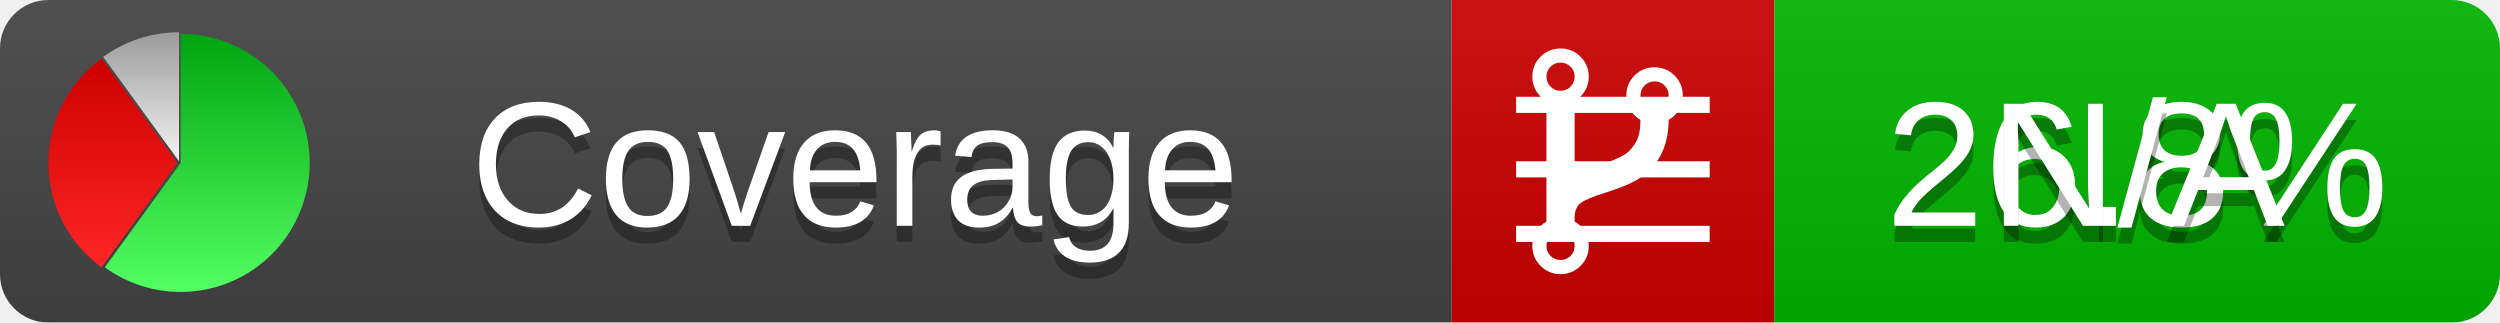
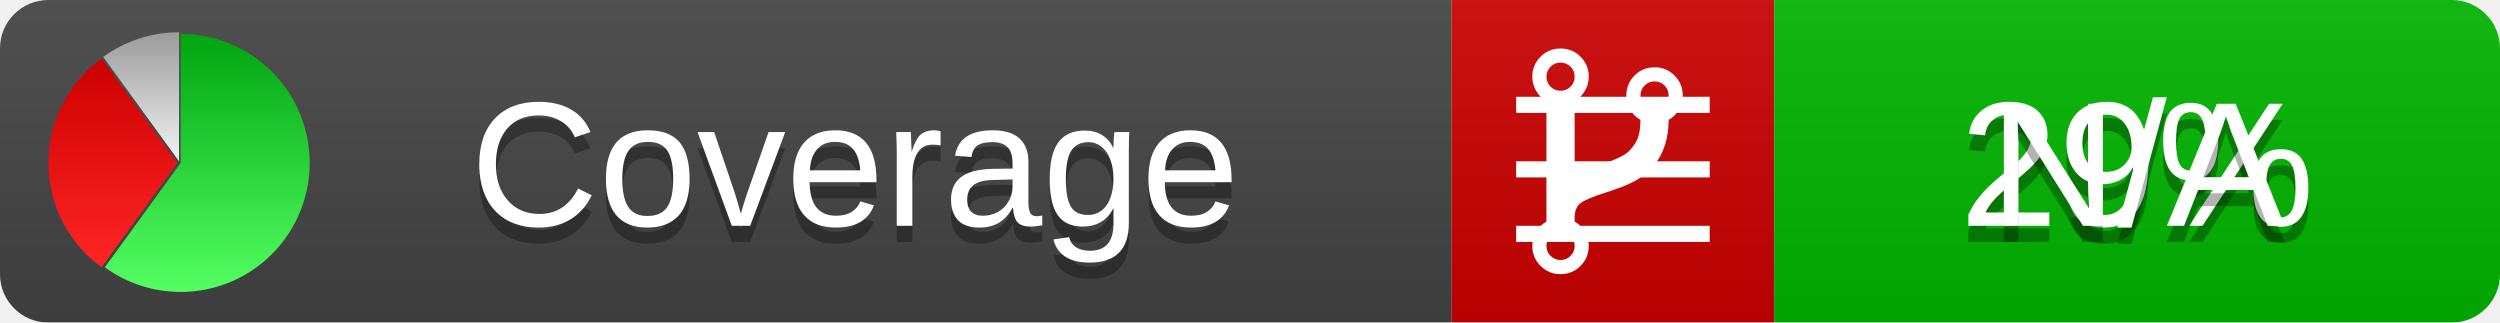
<svg xmlns="http://www.w3.org/2000/svg" xmlns:xlink="http://www.w3.org/1999/xlink" width="155" height="20">
  <style type="text/css">
          
            @keyframes fadeout {
              0 % { visibility: visible; opacity: 1; }
              40% { visibility: visible; opacity: 1; }
              50% { visibility: hidden; opacity: 0; }
              90% { visibility: hidden; opacity: 0; }
              100% { visibility: visible; opacity: 1; }
            }
            @keyframes fadein {
              0% { visibility: hidden; opacity: 0; }
              40% { visibility: hidden; opacity: 0; }
              50% { visibility: visible; opacity: 1; }
              90% { visibility: visible; opacity: 1; }
              100% { visibility: hidden; opacity: 0; }
            }
            .linecoverage {
                animation-duration: 10s;
                animation-name: fadeout;
                animation-iteration-count: infinite;
            }
            .branchcoverage {
                animation-duration: 10s;
                animation-name: fadein;
                animation-iteration-count: infinite;
            }
          
    </style>
  <defs>
    <linearGradient id="gradient" x2="0" y2="100%">
      <stop offset="0" stop-color="#bbb" stop-opacity=".1" />
      <stop offset="1" stop-opacity=".1" />
    </linearGradient>
    <linearGradient id="green" x2="0" y2="100%">
      <stop offset="0" stop-color="#00A410" />
      <stop offset="1" stop-color="#53FF63" />
    </linearGradient>
    <linearGradient id="red" x2="0" y2="100%">
      <stop offset="0" stop-color="#C00" />
      <stop offset="1" stop-color="#FF2525" />
    </linearGradient>
    <linearGradient id="gray" x2="0" y2="100%">
      <stop offset="0" stop-color="#9B9B9B" />
      <stop offset="1" stop-color="#F3F3F3" />
    </linearGradient>
    <mask id="mask">
      <rect width="155" height="20" rx="3" fill="#fff" />
    </mask>
    <g id="icon">
      <path style="fill:url(#green);" d="M205,202.5 l0,-200 a200,200 0 1,1 -117.558,361.803 z" />
      <path style="fill:url(#red);" d="M200,202.5 l-117.558,161.803 a200,200 0 0,1 0,-323.607 z" />
      <path style="fill:url(#gray);" d="M202.5,200 l-117.558,-161.803 a200,200 0 0,1 117.558,-38.196 z" />
    </g>
  </defs>
  <g mask="url(#mask)">
    <rect x="0" y="0" width="90" height="20" fill="#444" />
    <rect x="90" y="0" width="20" height="20" fill="#c00" />
    <rect x="110" y="0" width="45" height="20" fill="#00B600" />
    <rect x="0" y="0" width="155" height="20" fill="url(#gradient)" />
  </g>
  <g>
    <path class="linecoverage" stroke="#fff" d="M94 6.5 h12 M94 10.5 h12 M94 14.5 h12" />
    <path class="branchcoverage" fill="#fff" d="m 97.628,15.247 q 0,-0.364 -0.255,-0.619 -0.255,-0.255 -0.619,-0.255 -0.364,0 -0.619,0.255 -0.255,0.255 -0.255,0.619 0,0.364 0.255,0.619 0.255,0.255 0.619,0.255 0.364,0 0.619,-0.255 0.255,-0.255 0.255,-0.619 z m 0,-10.493 q 0,-0.364 -0.255,-0.619 -0.255,-0.255 -0.619,-0.255 -0.364,0 -0.619,0.255 -0.255,0.255 -0.255,0.619 0,0.364 0.255,0.619 0.255,0.255 0.619,0.255 0.364,0 0.619,-0.255 0.255,-0.255 0.255,-0.619 z m 5.83,1.166 q 0,-0.364 -0.255,-0.619 -0.255,-0.255 -0.619,-0.255 -0.364,0 -0.619,0.255 -0.255,0.255 -0.255,0.619 0,0.364 0.255,0.619 0.255,0.255 0.619,0.255 0.364,0 0.619,-0.255 0.255,-0.255 0.255,-0.619 z m 0.874,0 q 0,0.474 -0.237,0.879 -0.237,0.405 -0.638,0.633 -0.018,2.614 -2.059,3.771 -0.619,0.346 -1.849,0.738 -1.166,0.364 -1.544,0.647 -0.378,0.282 -0.378,0.911 l 0,0.237 q 0.401,0.228 0.638,0.633 0.237,0.405 0.237,0.879 0,0.729 -0.51,1.239 -0.51,0.51 -1.239,0.51 -0.729,0 -1.239,-0.51 -0.51,-0.51 -0.51,-1.239 0,-0.474 0.237,-0.879 0.237,-0.405 0.638,-0.633 l 0,-7.469 q -0.401,-0.228 -0.638,-0.633 -0.237,-0.405 -0.237,-0.879 0,-0.729 0.51,-1.239 0.51,-0.51 1.239,-0.51 0.729,0 1.239,0.51 0.51,0.51 0.51,1.239 0,0.474 -0.237,0.879 -0.237,0.405 -0.638,0.633 l 0,4.527 q 0.492,-0.237 1.403,-0.519 0.501,-0.155 0.797,-0.269 0.296,-0.114 0.642,-0.282 0.346,-0.169 0.537,-0.36 0.191,-0.191 0.369,-0.465 0.178,-0.273 0.255,-0.633 0.077,-0.36 0.077,-0.833 -0.401,-0.228 -0.638,-0.633 -0.237,-0.405 -0.237,-0.879 0,-0.729 0.51,-1.239 0.51,-0.51 1.239,-0.51 0.729,0 1.239,0.51 0.51,0.51 0.51,1.239 z" />
  </g>
  <g fill="#fff" text-anchor="middle" font-family="Verdana,Arial,Geneva,sans-serif" font-size="11">
    <a xlink:href="https://github.com/danielpalme/ReportGenerator" target="_top">
      <use xlink:href="#icon" transform="translate(3,2) scale(.04)" />
    </a>
    <text x="53" y="15" fill="#010101" fill-opacity=".3">Coverage</text>
    <text x="53" y="14" fill="#fff">Coverage</text>
-     <text class="linecoverage" x="132.5" y="15" fill="#010101" fill-opacity=".3">26.8%</text>
-     <text class="linecoverage" x="132.5" y="14">26.8%</text>
+     <text class="linecoverage" x="132.5" y="15" fill="#010101" fill-opacity=".3">29%</text>
+     <text class="linecoverage" x="132.5" y="14">29%</text>
    <text class="branchcoverage" x="132.5" y="15" fill="#010101" fill-opacity=".3">N/A</text>
    <text class="branchcoverage" x="132.5" y="14">N/A</text>
  </g>
  <g>
    <rect class="linecoverage" x="90" y="0" width="65" height="20" fill-opacity="0" />
    <rect class="branchcoverage" x="90" y="0" width="65" height="20" fill-opacity="0" />
  </g>
</svg>
